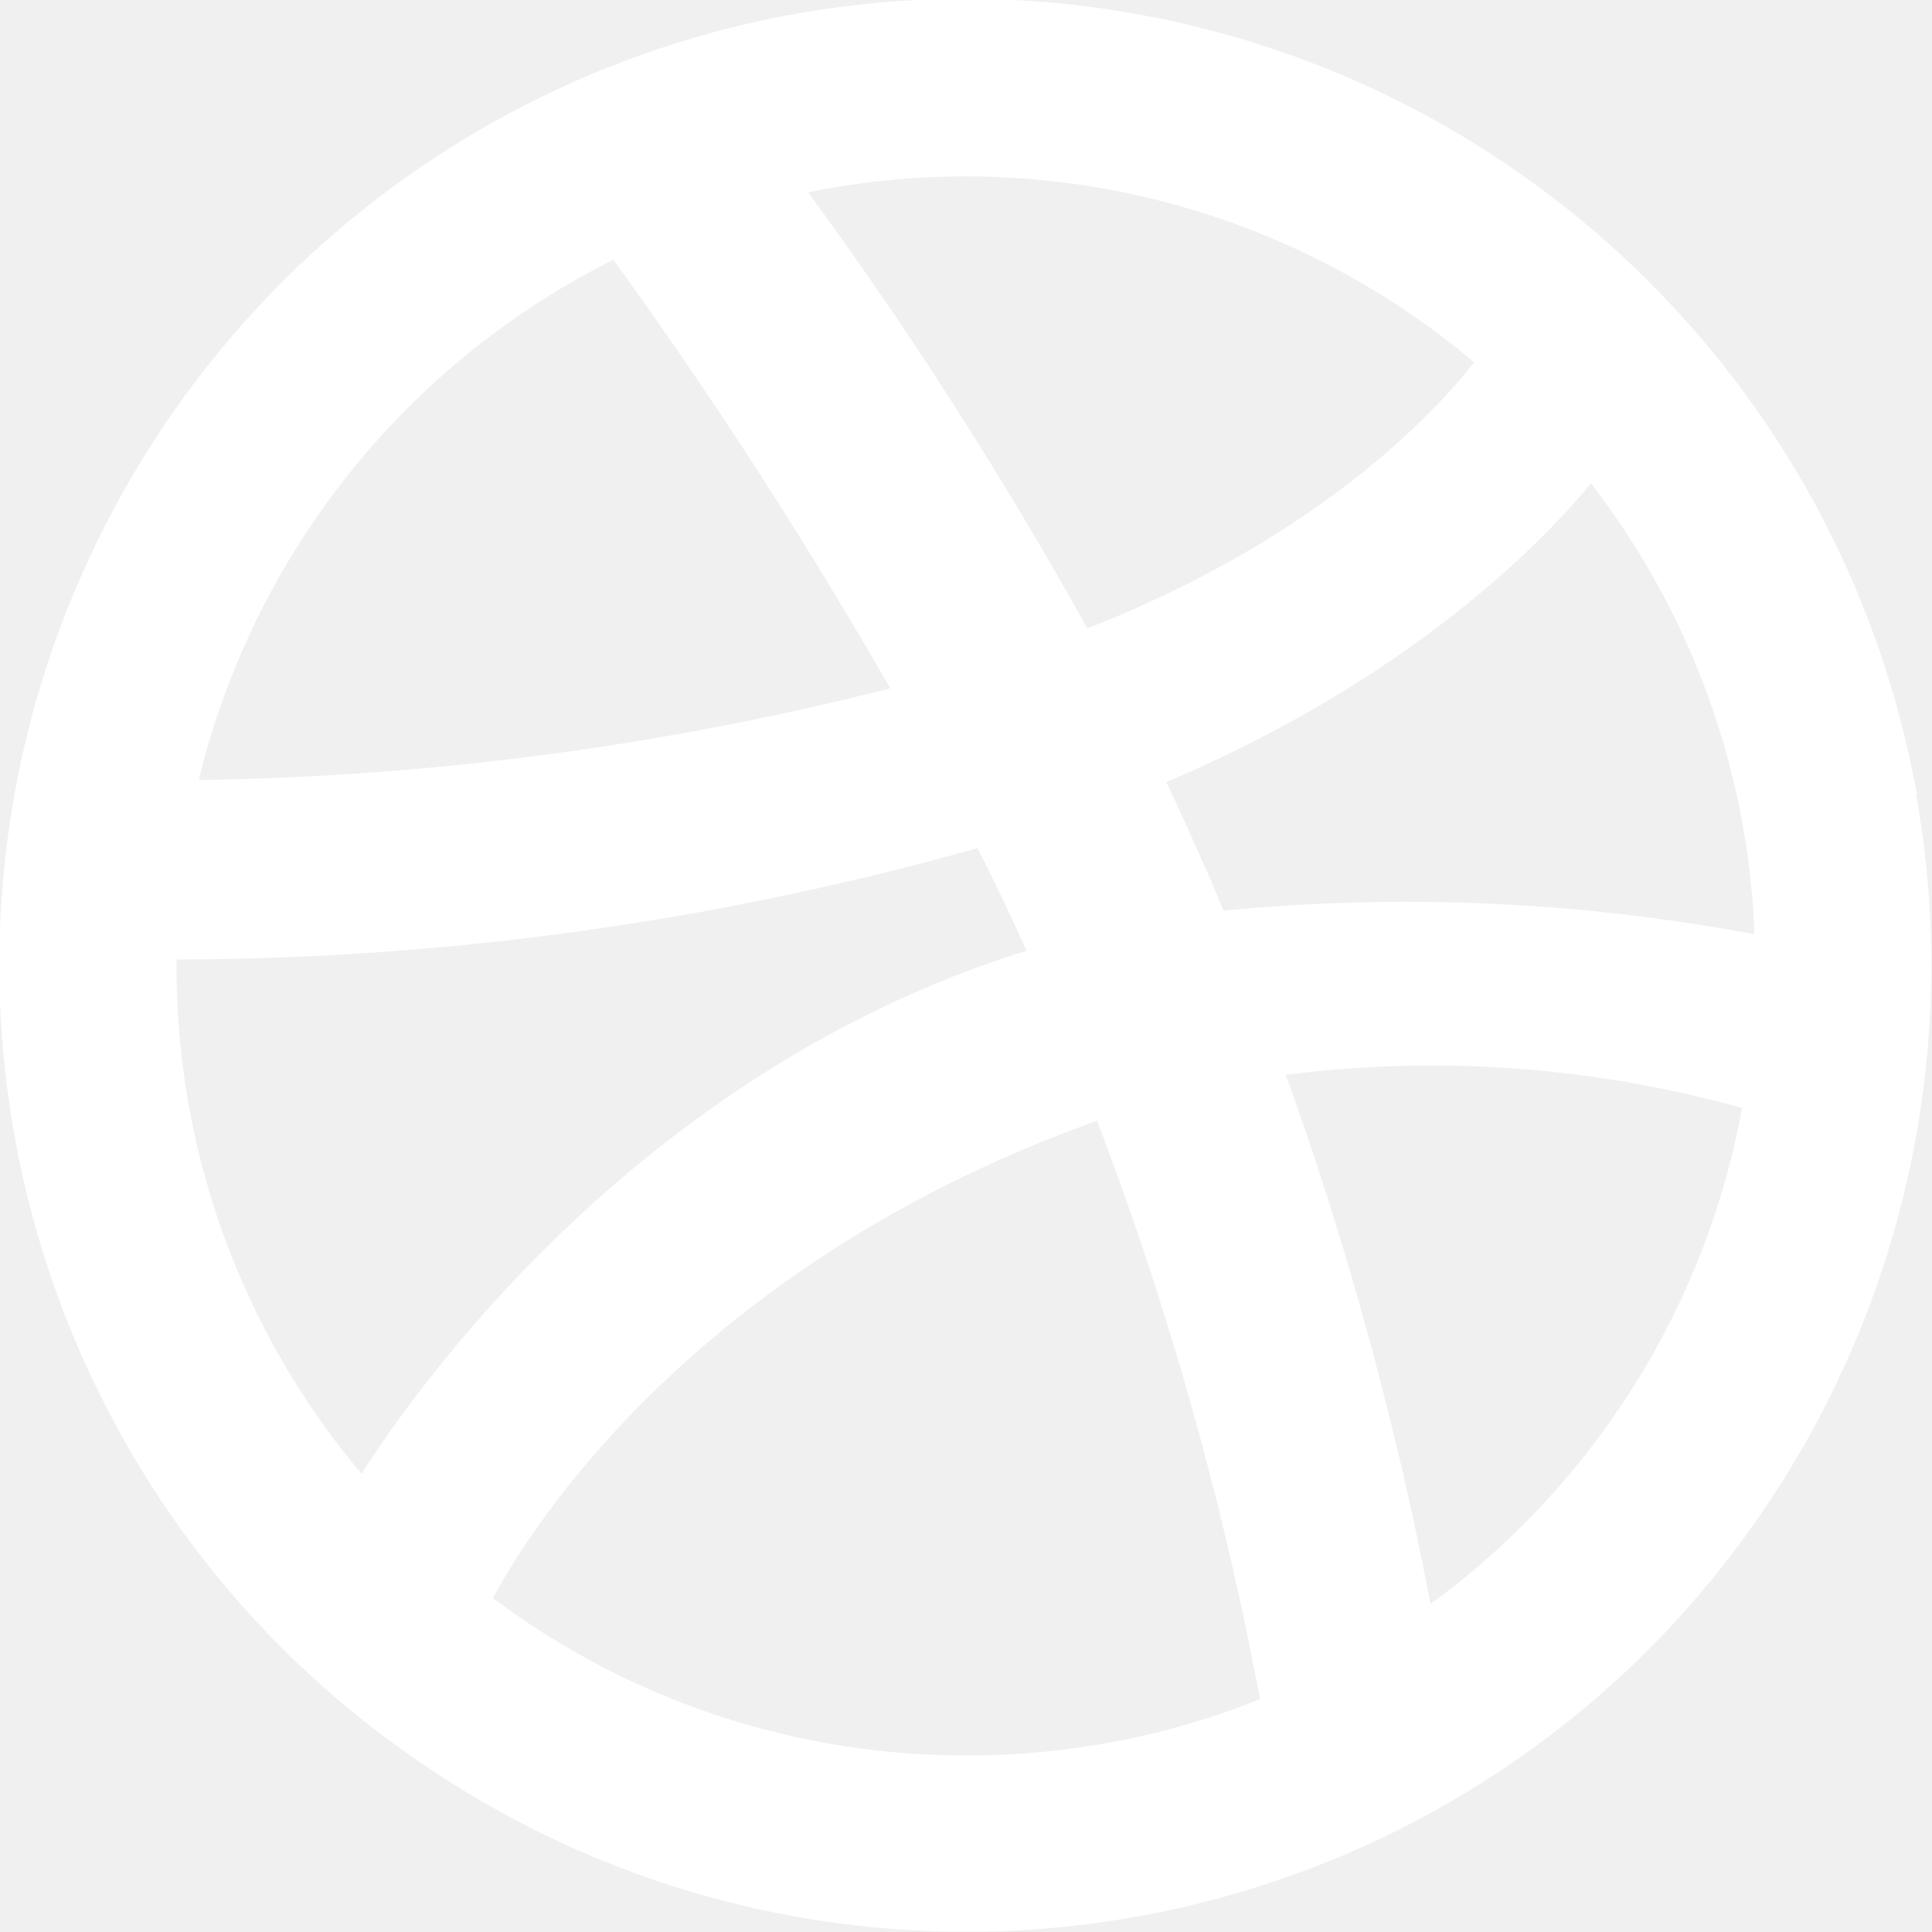
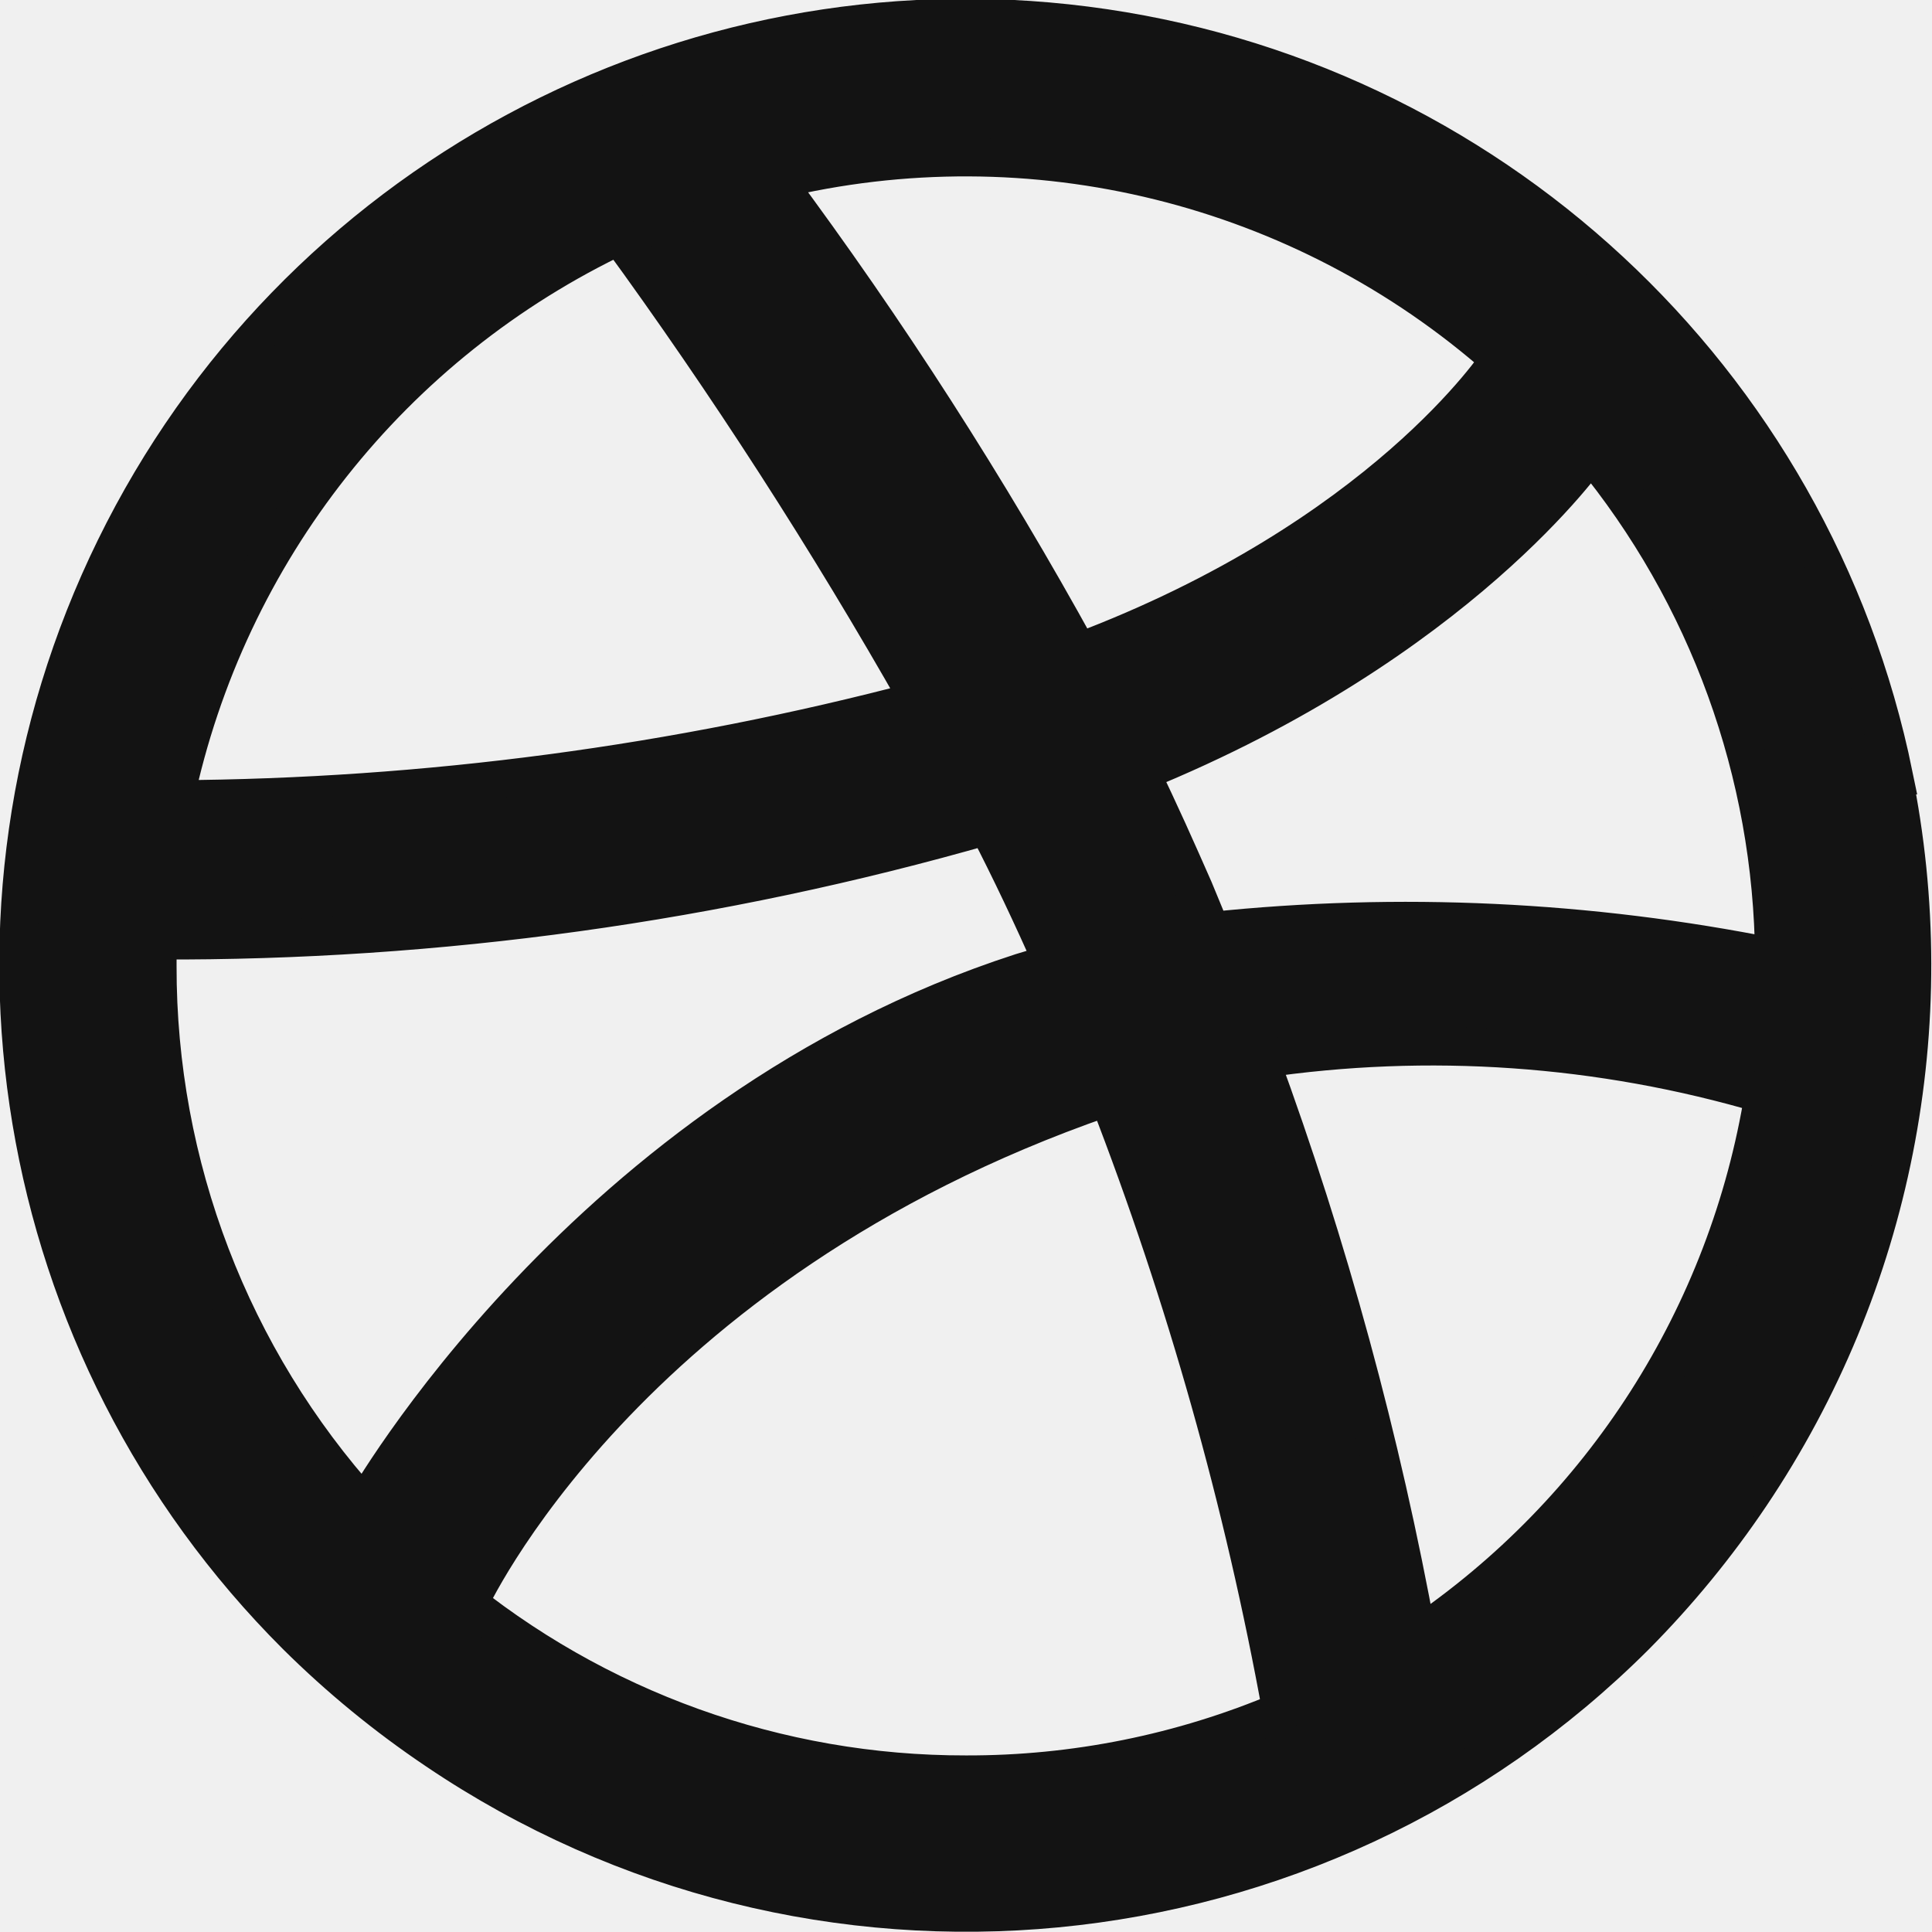
<svg xmlns="http://www.w3.org/2000/svg" viewBox="0 0 50.44 50.44">
  <defs>
-     <style>.cls-1{fill:#fff;stroke:#fff;stroke-miterlimit:10;}</style>
+     <style>.cls-1{fill:#131313;stroke:#131313;stroke-miterlimit:10;}</style>
  </defs>
  <g id="Layer_2" data-name="Layer 2">
    <g id="Layer_1-2" data-name="Layer 1">
      <path id="svg_1" data-name="svg 1" class="cls-1" d="M49.44,20.24A24.73,24.73,0,1,0,7.74,42.7a25,25,0,0,0,3.66,3,24.71,24.71,0,0,0,31.3-3,25.09,25.09,0,0,0,3-3.66,24.8,24.8,0,0,0,3.72-18.8ZM46.32,25a48.87,48.87,0,0,0-14.7-.69l-.45-1.09c-.44-1-.91-2.06-1.4-3.06,8.34-3.4,11.72-8.3,11.76-8.35A21,21,0,0,1,46.32,25ZM39.16,9.38c-.05.08-3.06,4.66-11,7.65A107.24,107.24,0,0,0,20.24,4.7,21.08,21.08,0,0,1,39.16,9.38Zm-19-4.65H20.1Zm-4,1.4a126.92,126.92,0,0,1,7.84,12.16A78.09,78.09,0,0,1,4.56,20.87,21.14,21.14,0,0,1,16.21,6.13ZM4.11,25.22c0-.23,0-.44,0-.67a77.41,77.41,0,0,0,21.67-3c.61,1.18,1.18,2.39,1.71,3.59l-.83.25C15.29,29.07,9.51,39.32,9.51,39.32h0A21,21,0,0,1,4.11,25.22ZM25.22,46.33a21,21,0,0,1-13.45-4.84l.47.37s4-8.83,16.57-13.19l.14,0a87.85,87.85,0,0,1,4.51,16A21,21,0,0,1,25.22,46.33ZM37,42.73a91.31,91.31,0,0,0-4.11-15.08,30.59,30.59,0,0,1,13.16.92A21.13,21.13,0,0,1,37,42.73Z" />
    </g>
  </g>
</svg>
